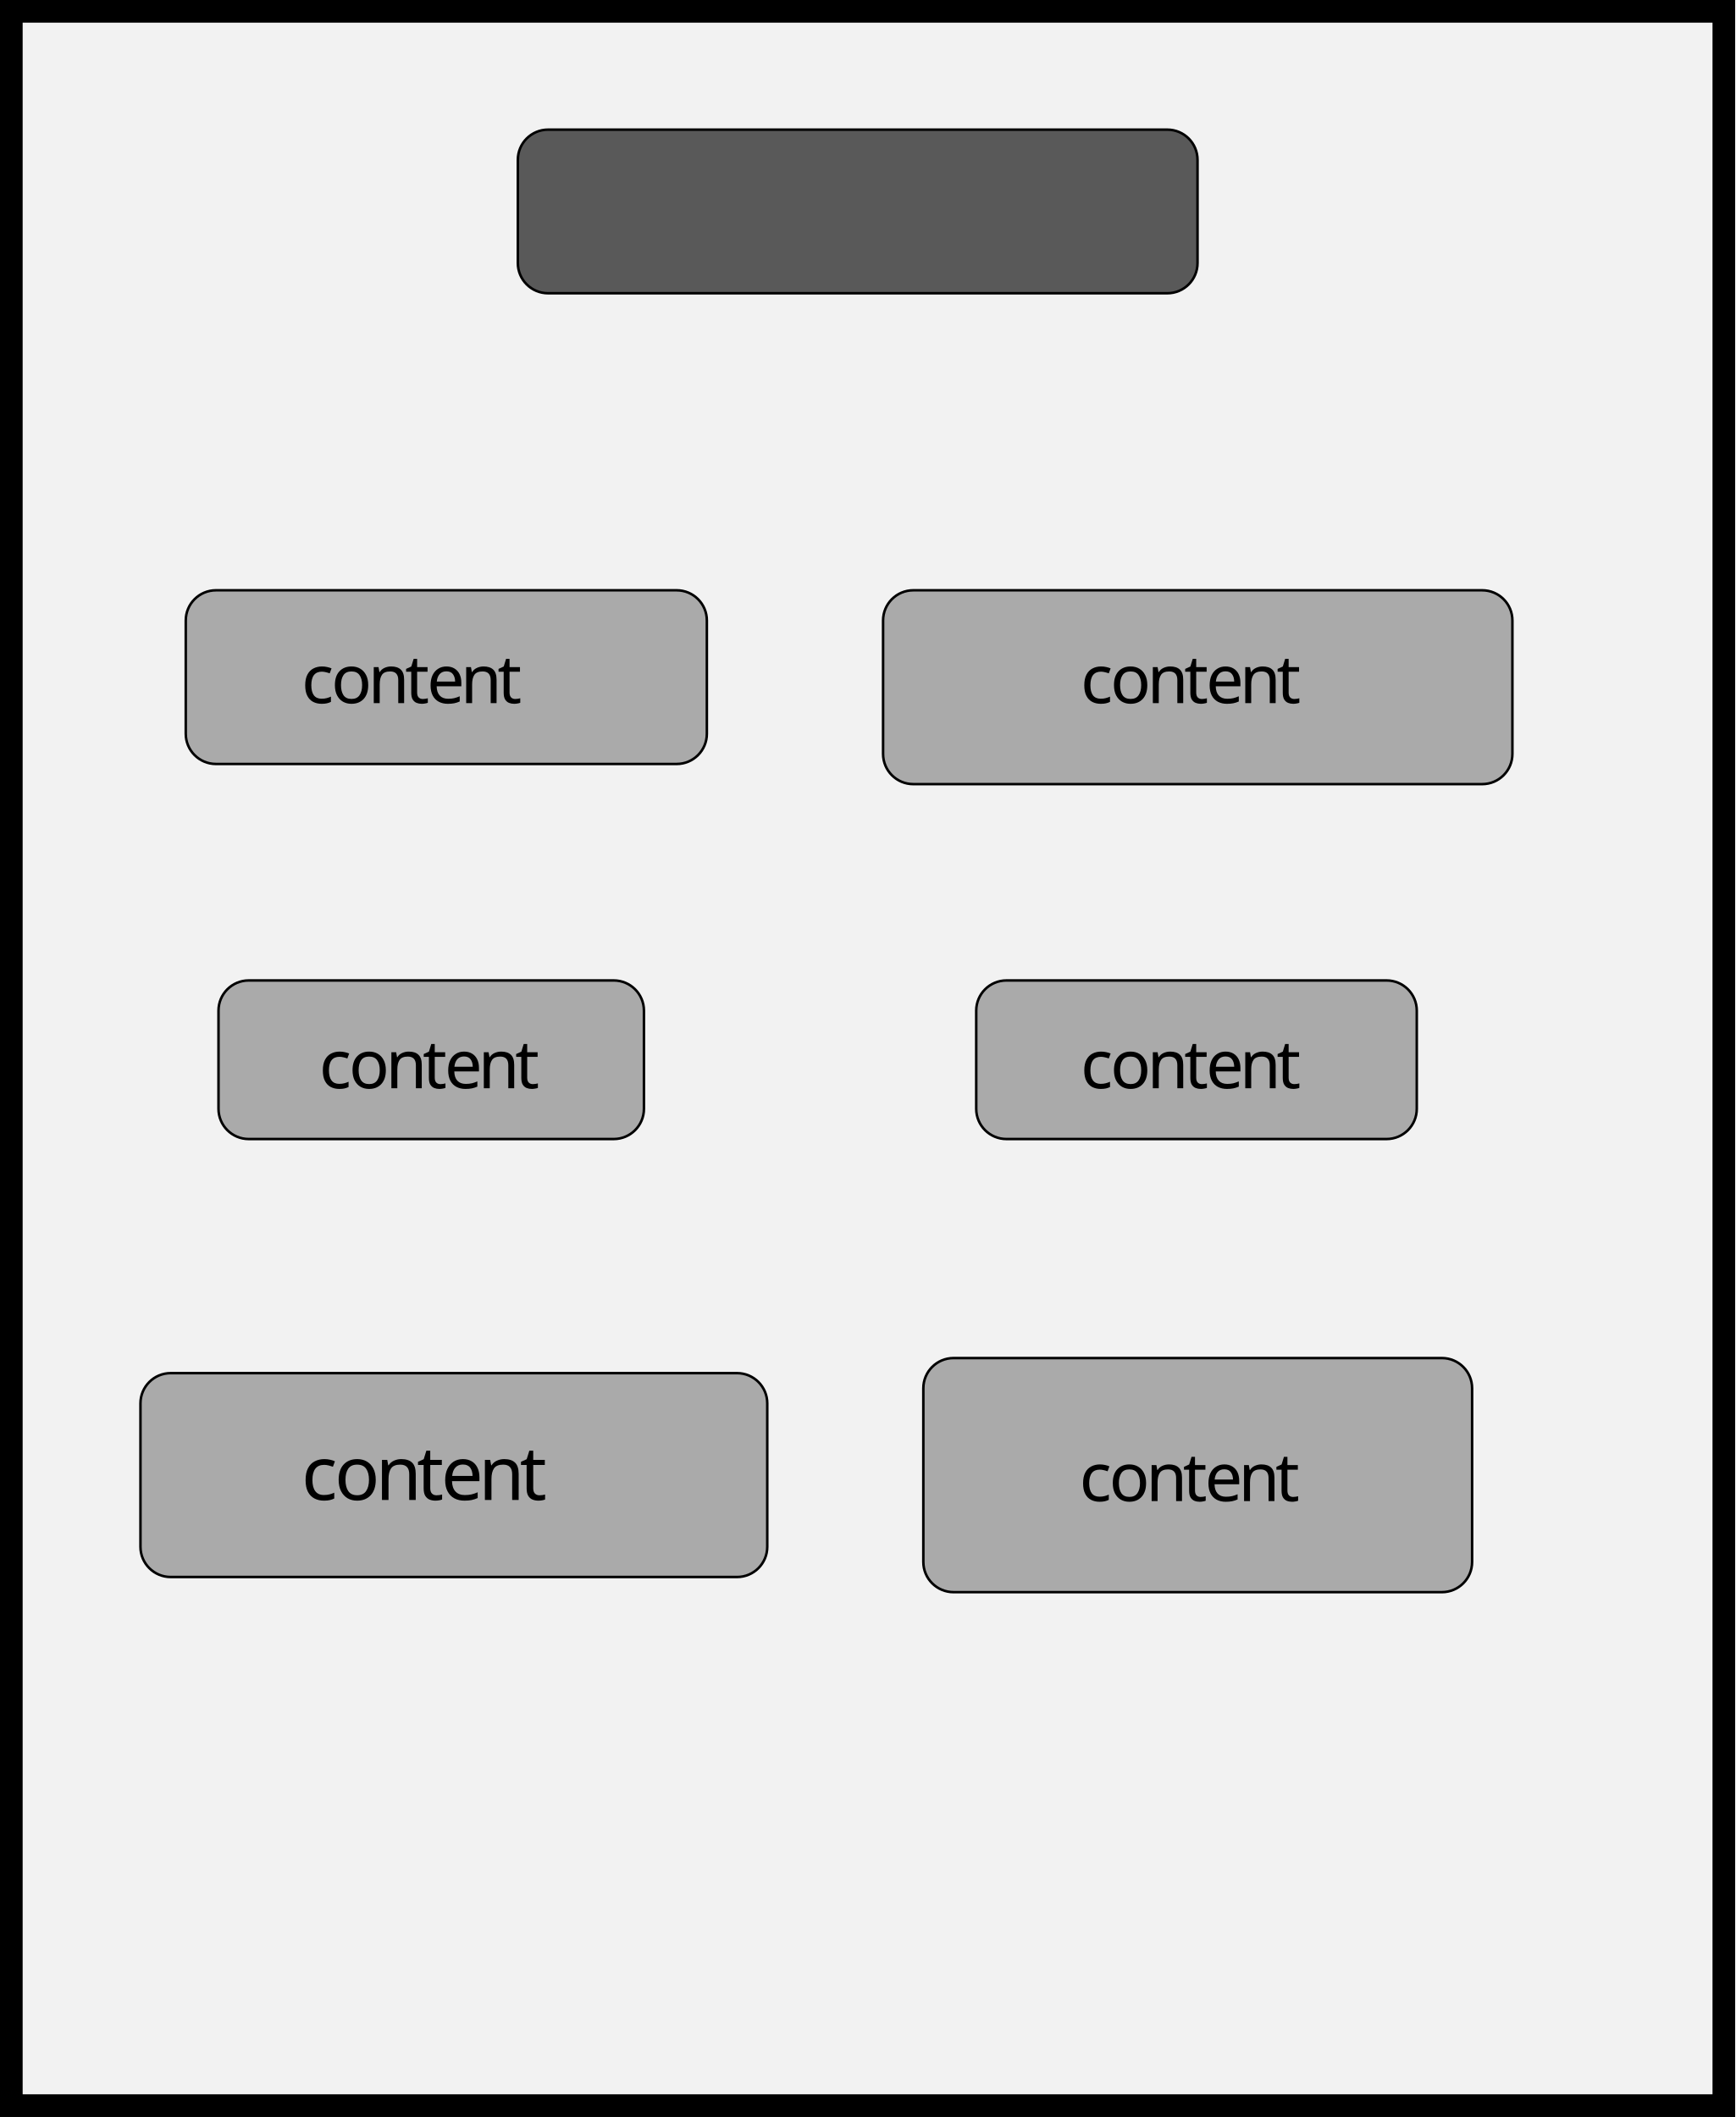
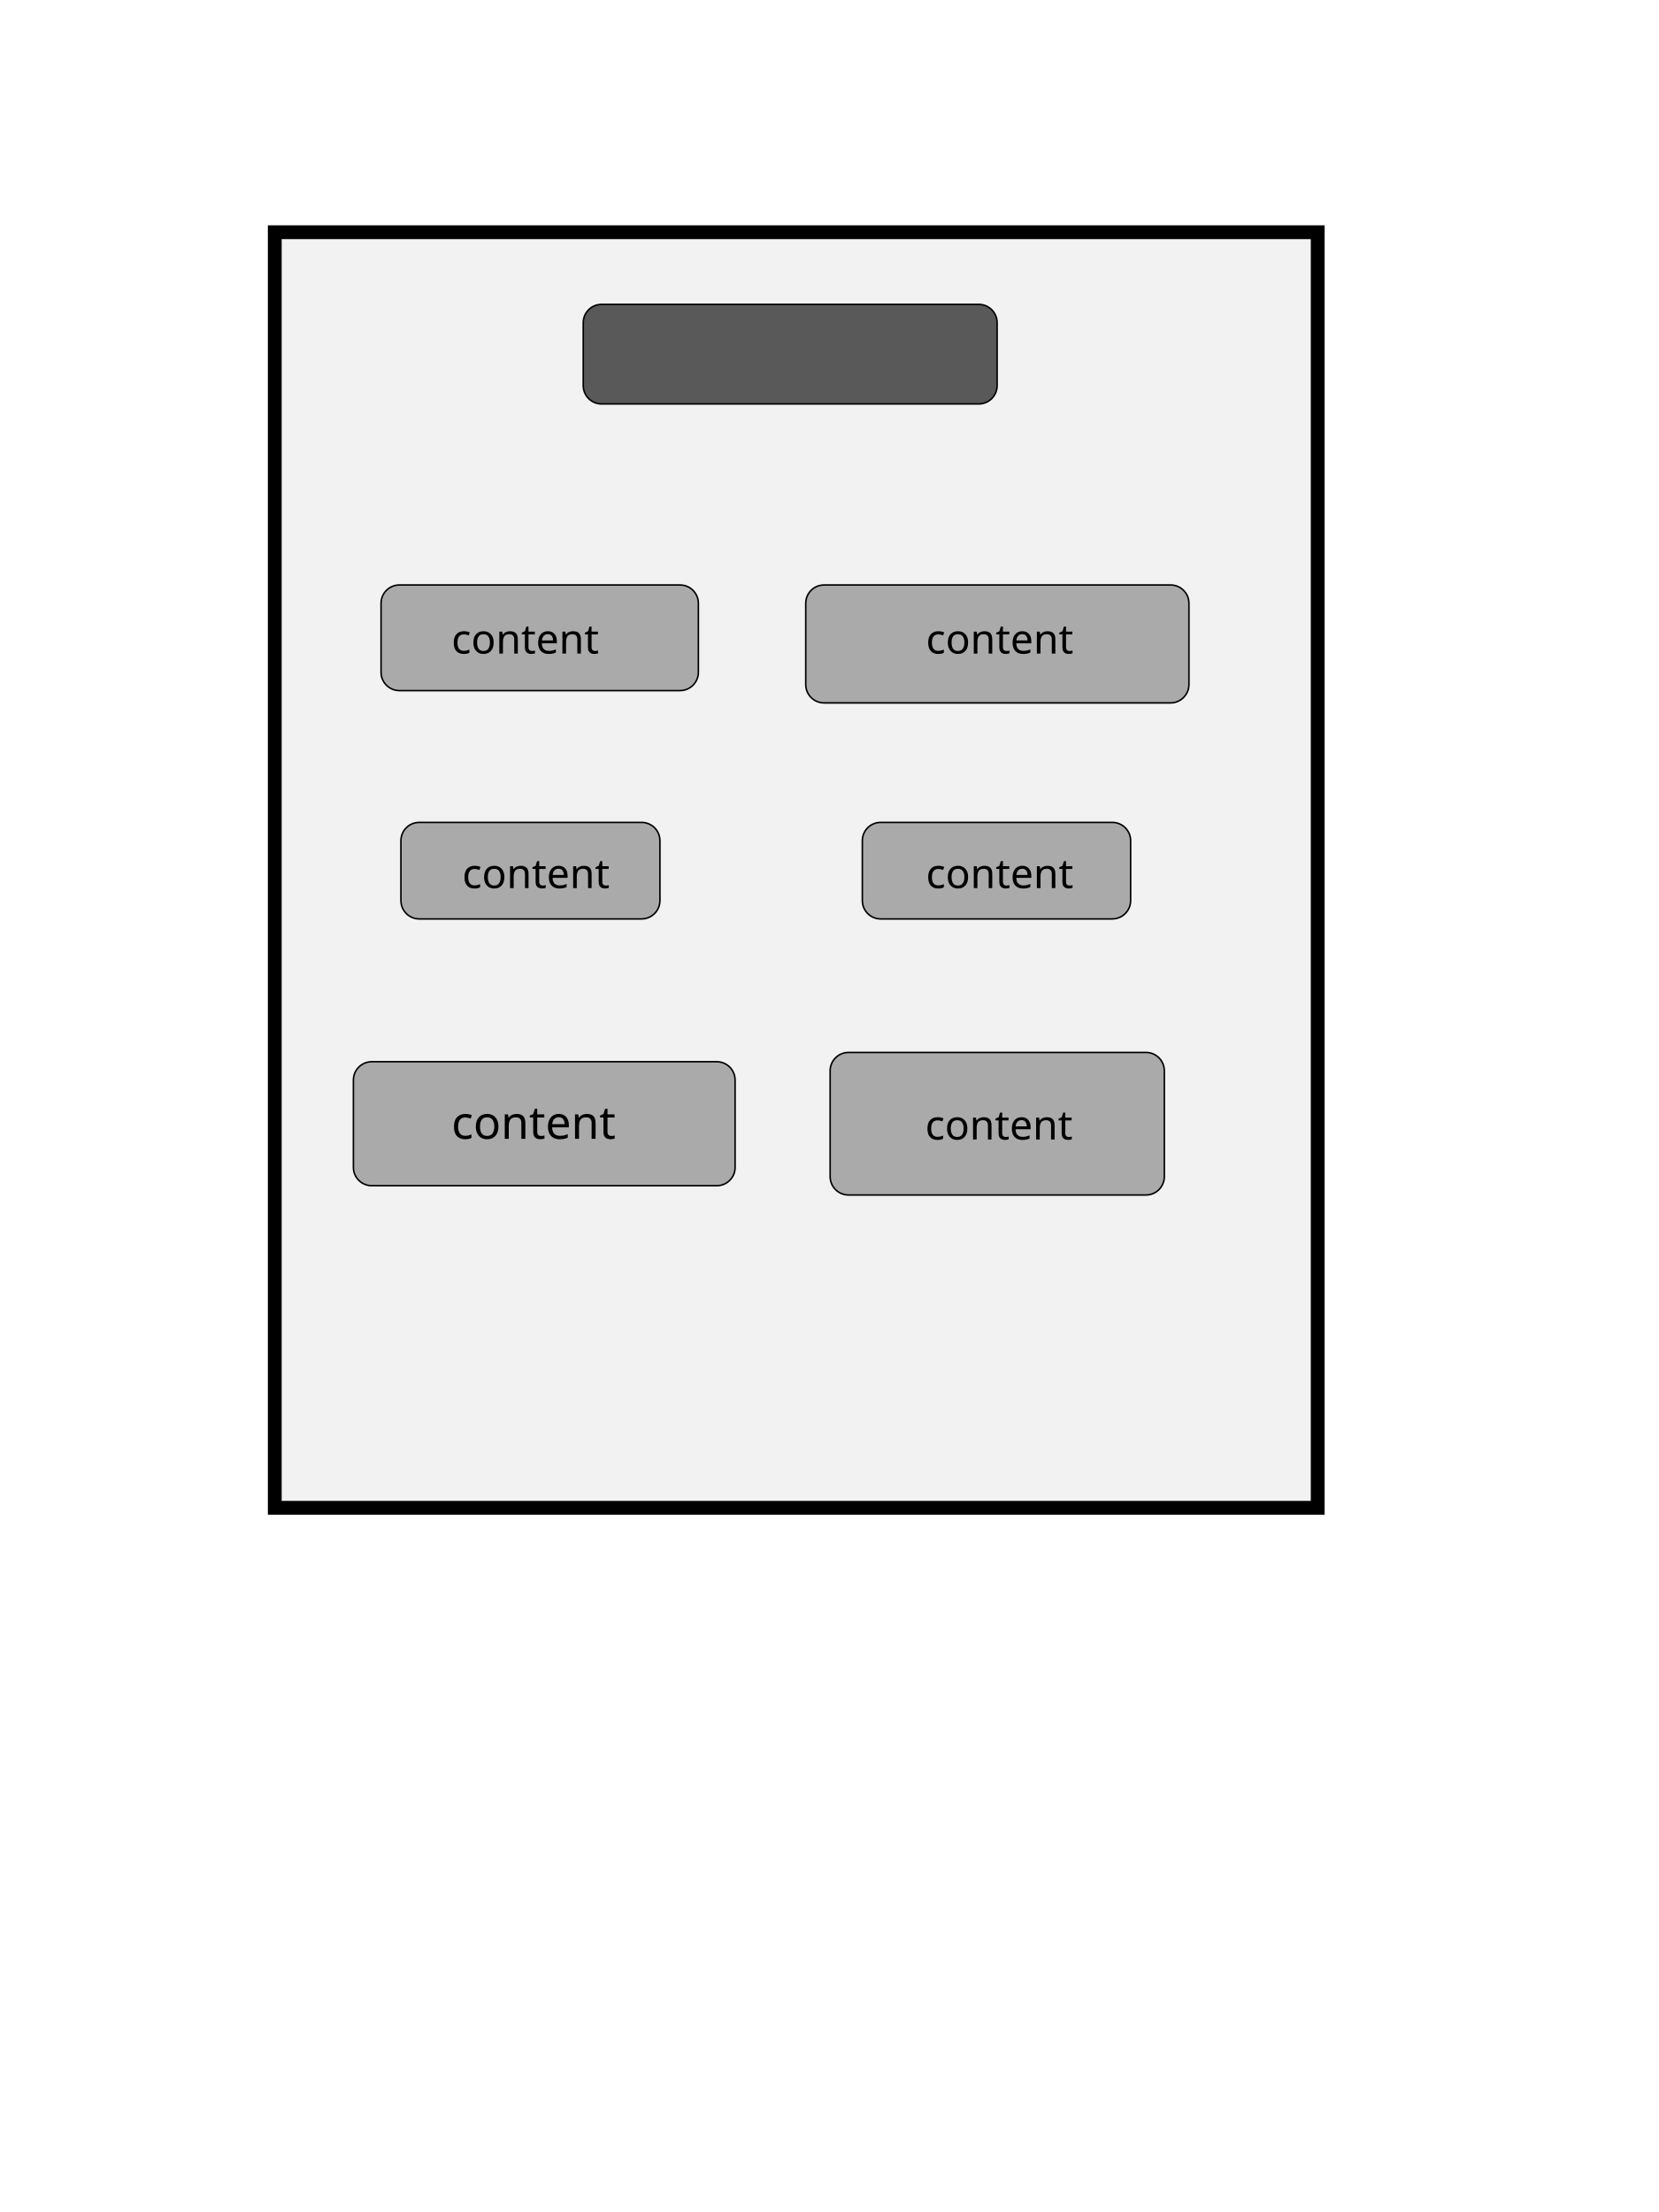
- <svg xmlns="http://www.w3.org/2000/svg" id="Layer_1" data-name="Layer 1" viewBox="0 0 489.19 596.85">
-   <defs>
-     <style>.cls-1{fill:#f2f2f2;stroke-width:6.39px;}.cls-1,.cls-2,.cls-3{stroke:#000;stroke-miterlimit:10;}.cls-2{fill:#595959;}.cls-2,.cls-3{stroke-width:0.71px;}.cls-3{fill:#aaa;}.cls-4{font-size:18.93px;}.cls-10,.cls-4{font-family:MyriadPro-Regular, Myriad Pro;}.cls-5{letter-spacing:-0.01em;}.cls-6{letter-spacing:0em;}.cls-7{letter-spacing:-0.01em;}.cls-8{letter-spacing:0em;}.cls-9{letter-spacing:0em;}.cls-10{font-size:21.08px;}.cls-11{letter-spacing:-0.01em;}.cls-12{letter-spacing:0em;}</style>
-   </defs>
-   <rect class="cls-1" x="3.19" y="3.19" width="482.8" height="590.46" />
-   <rect class="cls-2" x="145.99" y="36.55" width="191.62" height="46.13" rx="8.52" />
-   <rect class="cls-3" x="52.37" y="166.42" width="146.91" height="48.97" rx="8.52" />
-   <rect class="cls-3" x="248.96" y="166.42" width="177.42" height="54.65" rx="8.52" />
-   <rect class="cls-3" x="61.6" y="276.42" width="119.94" height="44.71" rx="8.52" />
-   <rect class="cls-3" x="275.22" y="276.42" width="124.2" height="44.71" rx="8.52" />
-   <rect class="cls-3" x="39.6" y="387.13" width="176.71" height="57.48" rx="8.52" />
-   <rect class="cls-3" x="260.31" y="382.88" width="154.71" height="66" rx="8.52" />
-   <text class="cls-4" transform="translate(85 198.24)">
-     <tspan class="cls-5">c</tspan>
-     <tspan x="8.37" y="0">o</tspan>
-     <tspan class="cls-6" x="18.76" y="0">n</tspan>
-     <tspan class="cls-7" x="29.19" y="0">t</tspan>
-     <tspan x="35.34" y="0">e</tspan>
-     <tspan class="cls-6" x="44.82" y="0">n</tspan>
-     <tspan class="cls-8" x="55.25" y="0">t</tspan>
-   </text>
-   <text class="cls-4" transform="translate(304.64 198.24)">
-     <tspan class="cls-7">c</tspan>
-     <tspan x="8.37" y="0">o</tspan>
-     <tspan class="cls-9" x="18.76" y="0">n</tspan>
-     <tspan class="cls-7" x="29.19" y="0">t</tspan>
-     <tspan x="35.34" y="0">e</tspan>
-     <tspan class="cls-9" x="44.82" y="0">n</tspan>
-     <tspan x="55.25" y="0">t</tspan>
-   </text>
-   <text class="cls-4" transform="translate(89.97 306.82)">
-     <tspan class="cls-5">c</tspan>
-     <tspan x="8.37" y="0">o</tspan>
-     <tspan class="cls-6" x="18.76" y="0">n</tspan>
-     <tspan class="cls-7" x="29.19" y="0">t</tspan>
-     <tspan x="35.34" y="0">e</tspan>
-     <tspan class="cls-6" x="44.82" y="0">n</tspan>
-     <tspan class="cls-8" x="55.25" y="0">t</tspan>
-   </text>
-   <text class="cls-4" transform="translate(304.64 306.82)">
-     <tspan class="cls-7">c</tspan>
-     <tspan x="8.37" y="0">o</tspan>
-     <tspan class="cls-9" x="18.76" y="0">n</tspan>
-     <tspan class="cls-7" x="29.19" y="0">t</tspan>
-     <tspan x="35.34" y="0">e</tspan>
-     <tspan class="cls-9" x="44.82" y="0">n</tspan>
-     <tspan x="55.25" y="0">t</tspan>
-   </text>
-   <text class="cls-10" transform="translate(85 422.88)">
-     <tspan class="cls-11">c</tspan>
-     <tspan x="9.32" y="0">o</tspan>
-     <tspan class="cls-12" x="20.89" y="0">n</tspan>
-     <tspan class="cls-11" x="32.5" y="0">t</tspan>
-     <tspan x="39.35" y="0">e</tspan>
-     <tspan class="cls-12" x="49.91" y="0">n</tspan>
-     <tspan x="61.53" y="0">t</tspan>
-   </text>
-   <text class="cls-4" transform="translate(304.3 423.21)">
-     <tspan class="cls-7">c</tspan>
-     <tspan x="8.37" y="0">o</tspan>
-     <tspan class="cls-9" x="18.76" y="0">n</tspan>
-     <tspan class="cls-7" x="29.19" y="0">t</tspan>
-     <tspan x="35.34" y="0">e</tspan>
-     <tspan class="cls-9" x="44.82" y="0">n</tspan>
-     <tspan x="55.25" y="0">t</tspan>
-   </text>
+ <svg xmlns="http://www.w3.org/2000/svg" version="1.1" id="Layer_1" x="0px" y="0px" viewBox="0 0 768 1024" style="enable-background:new 0 0 768 1024;" xml:space="preserve">
+   <style type="text/css">
+ 	.st0{fill:#F2F2F2;stroke:#000000;stroke-width:6.387;stroke-miterlimit:10;}
+ 	.st1{fill:#595959;stroke:#000000;stroke-width:0.71;stroke-miterlimit:10;}
+ 	.st2{fill:#AAAAAA;stroke:#000000;stroke-width:0.71;stroke-miterlimit:10;}
+ 	.st3{font-family:'MyriadPro-Regular';}
+ 	.st4{font-size:18.927px;}
+ 	.st5{font-size:21.078px;}
+ </style>
+   <rect x="127.2" y="107.5" class="st0" width="482.8" height="590.5" />
+   <path class="st1" d="M453.1,187H278.5c-4.7,0-8.5-3.8-8.5-8.5v-29.1c0-4.7,3.8-8.5,8.5-8.5h174.6c4.7,0,8.5,3.8,8.5,8.5v29.1  C461.6,183.2,457.8,187,453.1,187z" />
+   <path class="st2" d="M314.8,319.7H184.9c-4.7,0-8.5-3.8-8.5-8.5v-31.9c0-4.7,3.8-8.5,8.5-8.5h129.9c4.7,0,8.5,3.8,8.5,8.5v31.9  C323.3,315.9,319.5,319.7,314.8,319.7z" />
+   <path class="st2" d="M541.9,325.4H381.5c-4.7,0-8.5-3.8-8.5-8.5v-37.6c0-4.7,3.8-8.5,8.5-8.5h160.4c4.7,0,8.5,3.8,8.5,8.5v37.6  C550.4,321.5,546.6,325.4,541.9,325.4z" />
+   <path class="st2" d="M297,425.4H194.1c-4.7,0-8.5-3.8-8.5-8.5v-27.7c0-4.7,3.8-8.5,8.5-8.5H297c4.7,0,8.5,3.8,8.5,8.5v27.7  C305.5,421.6,301.7,425.4,297,425.4z" />
+   <path class="st2" d="M514.9,425.4H407.7c-4.7,0-8.5-3.8-8.5-8.5v-27.7c0-4.7,3.8-8.5,8.5-8.5h107.2c4.7,0,8.5,3.8,8.5,8.5v27.7  C523.4,421.6,519.6,425.4,514.9,425.4z" />
+   <path class="st2" d="M331.8,548.9H172.1c-4.7,0-8.5-3.8-8.5-8.5V500c0-4.7,3.8-8.5,8.5-8.5h159.7c4.7,0,8.5,3.8,8.5,8.5v40.5  C340.3,545.1,336.5,548.9,331.8,548.9z" />
+   <path class="st2" d="M530.5,553.2H392.8c-4.7,0-8.5-3.8-8.5-8.5v-49c0-4.7,3.8-8.5,8.5-8.5h137.7c4.7,0,8.5,3.8,8.5,8.5v49  C539,549.4,535.2,553.2,530.5,553.2z" />
+   <text transform="matrix(1 0 0 1 209.0098 302.5449)" class="st3 st4">content</text>
+   <text transform="matrix(1 0 0 1 428.6494 302.5449)" class="st3 st4">content</text>
+   <text transform="matrix(1 0 0 1 213.9775 411.127)" class="st3 st4">content</text>
+   <text transform="matrix(1 0 0 1 428.6494 411.127)" class="st3 st4">content</text>
+   <text transform="matrix(1 0 0 1 209.0098 527.1865)" class="st3 st5">content</text>
+   <text transform="matrix(1 0 0 1 428.3037 527.5146)" class="st3 st4">content</text>
</svg>
